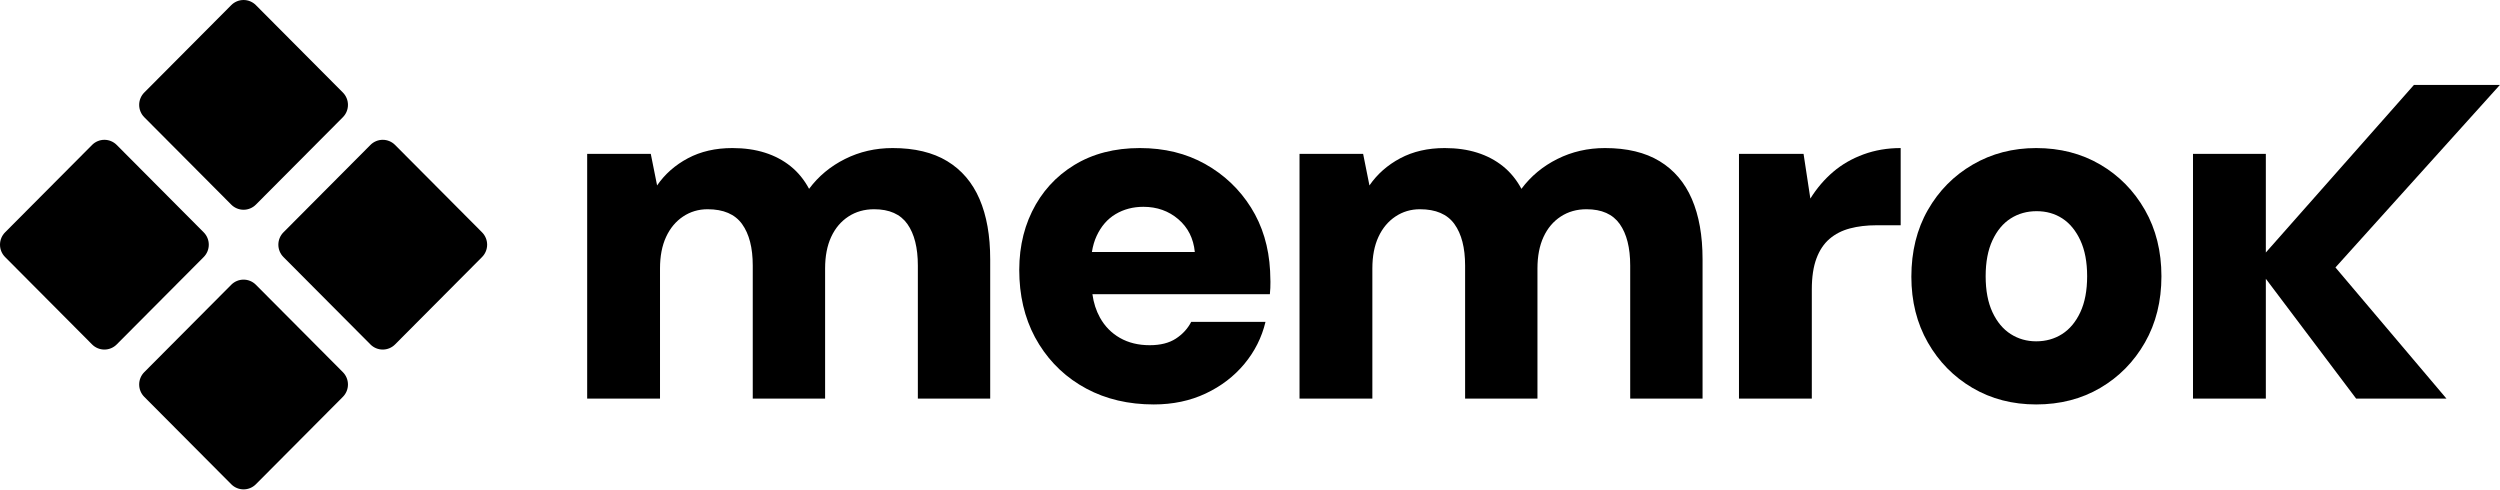
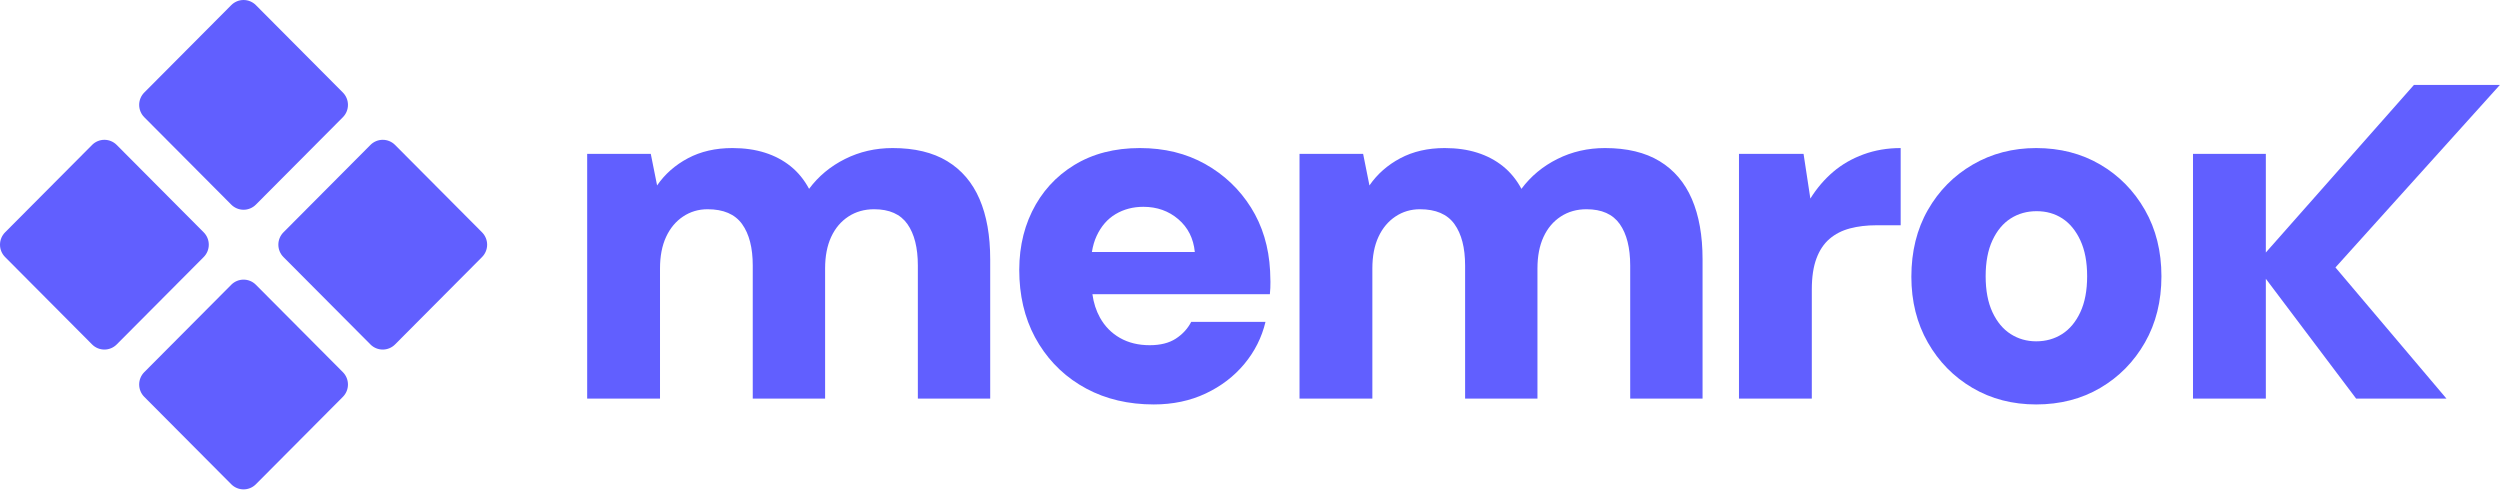
<svg xmlns="http://www.w3.org/2000/svg" class="w-full h-full" viewBox="0 0 659 129" role="img" aria-label="memrok Logo 2025">
  <g>
-     <path d="M154.778,105.076l-0,-64.512l16.768,0l1.664,8.32c2.048,-2.987 4.757,-5.376 8.128,-7.168c3.37,-1.792 7.274,-2.688 11.712,-2.688c3.157,0 6.016,0.405 8.576,1.216c2.56,0.811 4.821,2.005 6.784,3.584c1.962,1.579 3.584,3.563 4.864,5.952c2.474,-3.328 5.632,-5.952 9.472,-7.872c3.84,-1.92 8.021,-2.88 12.544,-2.88c5.802,0 10.602,1.152 14.4,3.456c3.797,2.304 6.634,5.632 8.512,9.984c1.877,4.352 2.816,9.643 2.816,15.872l-0,36.736l-19.072,0l-0,-35.072c-0,-4.693 -0.918,-8.341 -2.752,-10.944c-1.835,-2.603 -4.758,-3.904 -8.768,-3.904c-2.56,0 -4.822,0.64 -6.784,1.92c-1.963,1.28 -3.478,3.072 -4.544,5.376c-1.067,2.304 -1.6,5.077 -1.6,8.32l-0,34.304l-19.072,0l-0,-35.072c-0,-4.693 -0.939,-8.341 -2.816,-10.944c-1.878,-2.603 -4.907,-3.904 -9.088,-3.904c-2.39,0 -4.544,0.64 -6.464,1.92c-1.92,1.28 -3.414,3.072 -4.48,5.376c-1.067,2.304 -1.6,5.077 -1.6,8.32l-0,34.304l-19.2,0Z" class="fill-primary-900 dark:fill-primary-100" />
-     <path d="M287.962,77.556c0.307,2.264 0.966,4.312 1.978,6.144c1.273,2.304 3.03,4.096 5.274,5.376c2.243,1.28 4.857,1.92 7.844,1.92c2.816,0 5.111,-0.576 6.886,-1.728c1.774,-1.152 3.126,-2.624 4.056,-4.416l19.584,0c-0.98,4.096 -2.834,7.787 -5.564,11.072c-2.729,3.285 -6.134,5.888 -10.214,7.808c-4.081,1.92 -8.639,2.88 -13.673,2.88c-6.656,0 -12.574,-1.387 -17.754,-4.16c-5.18,-2.773 -9.331,-6.656 -12.451,-11.648c-3.12,-4.992 -4.85,-10.731 -5.19,-17.216c-0.349,-6.656 0.748,-12.587 3.291,-17.792c2.544,-5.205 6.254,-9.301 11.132,-12.288c4.879,-2.987 10.646,-4.48 17.302,-4.48c6.485,0 12.233,1.408 17.245,4.224c5.012,2.816 9.03,6.635 12.056,11.456c3.026,4.821 4.705,10.389 5.036,16.704c0.045,0.853 0.074,1.813 0.087,2.88c0.013,1.067 -0.037,2.155 -0.149,3.264l-46.776,0Zm-0.133,-11.136l27.125,0c-0.358,-3.584 -1.811,-6.464 -4.357,-8.64c-2.546,-2.176 -5.611,-3.264 -9.195,-3.264c-2.73,0 -5.171,0.64 -7.323,1.92c-2.152,1.28 -3.822,3.2 -5.01,5.76c-0.579,1.246 -0.992,2.654 -1.24,4.224Z" class="fill-primary-900 dark:fill-primary-100" />
-     <path d="M342.554,105.076l-0,-64.512l16.768,0l1.664,8.32c2.048,-2.987 4.757,-5.376 8.128,-7.168c3.37,-1.792 7.274,-2.688 11.712,-2.688c3.157,0 6.016,0.405 8.576,1.216c2.56,0.811 4.821,2.005 6.784,3.584c1.962,1.579 3.584,3.563 4.864,5.952c2.474,-3.328 5.632,-5.952 9.472,-7.872c3.84,-1.92 8.021,-2.88 12.544,-2.88c5.802,0 10.602,1.152 14.4,3.456c3.797,2.304 6.634,5.632 8.512,9.984c1.877,4.352 2.816,9.643 2.816,15.872l-0,36.736l-19.072,0l-0,-35.072c-0,-4.693 -0.918,-8.341 -2.752,-10.944c-1.835,-2.603 -4.758,-3.904 -8.768,-3.904c-2.56,0 -4.822,0.64 -6.784,1.92c-1.963,1.28 -3.478,3.072 -4.544,5.376c-1.067,2.304 -1.6,5.077 -1.6,8.32l-0,34.304l-19.072,0l-0,-35.072c-0,-4.693 -0.939,-8.341 -2.816,-10.944c-1.878,-2.603 -4.907,-3.904 -9.088,-3.904c-2.39,0 -4.544,0.64 -6.464,1.92c-1.92,1.28 -3.414,3.072 -4.48,5.376c-1.067,2.304 -1.6,5.077 -1.6,8.32l-0,34.304l-19.2,0Z" class="fill-primary-900 dark:fill-primary-100" />
-     <path d="M458.394,105.076l-0,-64.512l17.024,0l1.792,11.776c1.706,-2.731 3.712,-5.077 6.016,-7.04c2.304,-1.963 4.97,-3.499 8,-4.608c3.029,-1.109 6.293,-1.664 9.792,-1.664l-0,20.352l-6.4,0c-2.56,0 -4.886,0.277 -6.976,0.832c-2.091,0.555 -3.883,1.472 -5.376,2.752c-1.494,1.28 -2.646,3.008 -3.456,5.184c-0.811,2.176 -1.216,4.885 -1.216,8.128l-0,28.8l-19.2,0Z" class="fill-primary-900 dark:fill-primary-100" />
-     <path d="M536.73,106.612c-6.23,0 -11.819,-1.451 -16.768,-4.352c-4.95,-2.901 -8.875,-6.891 -11.776,-11.968c-2.902,-5.077 -4.352,-10.859 -4.352,-17.344c-0,-6.656 1.45,-12.523 4.352,-17.6c2.901,-5.077 6.848,-9.067 11.84,-11.968c4.992,-2.901 10.56,-4.352 16.704,-4.352c6.314,0 11.946,1.451 16.896,4.352c4.949,2.901 8.874,6.891 11.776,11.968c2.901,5.077 4.352,10.901 4.352,17.472c-0,6.571 -1.451,12.395 -4.352,17.472c-2.902,5.077 -6.827,9.067 -11.776,11.968c-4.95,2.901 -10.582,4.352 -16.896,4.352Zm-0,-16.64c2.56,0 4.842,-0.64 6.848,-1.92c2.005,-1.28 3.605,-3.2 4.8,-5.76c1.194,-2.56 1.792,-5.717 1.792,-9.472c-0,-3.755 -0.598,-6.912 -1.792,-9.472c-1.195,-2.56 -2.774,-4.48 -4.736,-5.76c-1.963,-1.28 -4.224,-1.92 -6.784,-1.92c-2.56,0 -4.843,0.64 -6.848,1.92c-2.006,1.28 -3.606,3.2 -4.8,5.76c-1.195,2.56 -1.792,5.717 -1.792,9.472c-0,3.755 0.597,6.912 1.792,9.472c1.194,2.56 2.794,4.48 4.8,5.76c2.005,1.28 4.245,1.92 6.72,1.92Z" class="fill-primary-900 dark:fill-primary-100" />
-     <path d="M597.274,73.485l-0,31.591l-19.2,0l-0,-64.512l19.2,0l-0,25.998l39.04,-44.174l22.656,0l-43.345,48.112l29.265,34.576l-23.808,0l-23.808,-31.591Z" class="fill-primary-900 dark:fill-primary-100" />
-     <path d="M38.031,30.904c-0.86,-0.863 -1.345,-2.037 -1.345,-3.259c0,-1.222 0.485,-2.396 1.345,-3.259l22.929,-23.035c0.86,-0.865 2.028,-1.351 3.245,-1.351c1.216,0 2.384,0.486 3.244,1.351l22.929,23.035c0.861,0.863 1.345,2.037 1.345,3.259c0,1.222 -0.484,2.396 -1.345,3.259l-22.929,23.035c-0.86,0.864 -2.028,1.351 -3.244,1.351c-1.217,-0 -2.385,-0.487 -3.245,-1.351l-22.929,-23.035Zm29.418,44.157c-0.86,-0.864 -2.028,-1.351 -3.244,-1.351c-1.217,0 -2.385,0.487 -3.245,1.351l-22.929,23.035c-0.86,0.863 -1.345,2.037 -1.345,3.259c0,1.222 0.485,2.396 1.345,3.259l22.929,23.035c0.86,0.865 2.028,1.351 3.245,1.351c1.216,0 2.384,-0.486 3.244,-1.351l22.929,-23.035c0.861,-0.863 1.345,-2.037 1.345,-3.259c0,-1.222 -0.484,-2.396 -1.345,-3.259l-22.929,-23.035Zm59.616,-13.82l-22.929,-23.035c-0.86,-0.865 -2.028,-1.351 -3.245,-1.351c-1.216,0 -2.384,0.486 -3.244,1.351l-22.929,23.035c-0.861,0.863 -1.345,2.037 -1.345,3.259c-0,1.222 0.484,2.396 1.345,3.259l22.929,23.035c0.86,0.865 2.028,1.351 3.244,1.351c1.217,-0 2.385,-0.486 3.245,-1.351l22.929,-23.035c0.86,-0.863 1.345,-2.037 1.345,-3.259c-0,-1.222 -0.485,-2.396 -1.345,-3.259Zm-73.373,-0l-22.929,-23.035c-0.86,-0.865 -2.028,-1.351 -3.245,-1.351c-1.216,0 -2.384,0.486 -3.244,1.351l-22.929,23.035c-0.861,0.863 -1.345,2.037 -1.345,3.259c-0,1.222 0.484,2.396 1.345,3.259l22.929,23.035c0.86,0.865 2.028,1.351 3.244,1.351c1.217,-0 2.385,-0.486 3.245,-1.351l22.929,-23.035c0.861,-0.863 1.345,-2.037 1.345,-3.259c-0,-1.222 -0.484,-2.396 -1.345,-3.259Z" class="fill-primary" />
+     <path d="M154.778,105.076l-0,-64.512l16.768,0l1.664,8.32c2.048,-2.987 4.757,-5.376 8.128,-7.168c3.37,-1.792 7.274,-2.688 11.712,-2.688c3.157,0 6.016,0.405 8.576,1.216c2.56,0.811 4.821,2.005 6.784,3.584c1.962,1.579 3.584,3.563 4.864,5.952c2.474,-3.328 5.632,-5.952 9.472,-7.872c3.84,-1.92 8.021,-2.88 12.544,-2.88c5.802,0 10.602,1.152 14.4,3.456c3.797,2.304 6.634,5.632 8.512,9.984c1.877,4.352 2.816,9.643 2.816,15.872l-0,36.736l-19.072,0l-0,-35.072c-0,-4.693 -0.918,-8.341 -2.752,-10.944c-1.835,-2.603 -4.758,-3.904 -8.768,-3.904c-2.56,0 -4.822,0.64 -6.784,1.92c-1.963,1.28 -3.478,3.072 -4.544,5.376c-1.067,2.304 -1.6,5.077 -1.6,8.32l-0,34.304l-19.072,0l-0,-35.072c-0,-4.693 -0.939,-8.341 -2.816,-10.944c-1.878,-2.603 -4.907,-3.904 -9.088,-3.904c-2.39,0 -4.544,0.64 -6.464,1.92c-1.92,1.28 -3.414,3.072 -4.48,5.376c-1.067,2.304 -1.6,5.077 -1.6,8.32l-0,34.304l-19.2,0Z" fill="#615fff" />
+     <path d="M287.962,77.556c0.307,2.264 0.966,4.312 1.978,6.144c1.273,2.304 3.03,4.096 5.274,5.376c2.243,1.28 4.857,1.92 7.844,1.92c2.816,0 5.111,-0.576 6.886,-1.728c1.774,-1.152 3.126,-2.624 4.056,-4.416l19.584,0c-0.98,4.096 -2.834,7.787 -5.564,11.072c-2.729,3.285 -6.134,5.888 -10.214,7.808c-4.081,1.92 -8.639,2.88 -13.673,2.88c-6.656,0 -12.574,-1.387 -17.754,-4.16c-5.18,-2.773 -9.331,-6.656 -12.451,-11.648c-3.12,-4.992 -4.85,-10.731 -5.19,-17.216c-0.349,-6.656 0.748,-12.587 3.291,-17.792c2.544,-5.205 6.254,-9.301 11.132,-12.288c4.879,-2.987 10.646,-4.48 17.302,-4.48c6.485,0 12.233,1.408 17.245,4.224c5.012,2.816 9.03,6.635 12.056,11.456c3.026,4.821 4.705,10.389 5.036,16.704c0.045,0.853 0.074,1.813 0.087,2.88c0.013,1.067 -0.037,2.155 -0.149,3.264l-46.776,0Zm-0.133,-11.136l27.125,0c-0.358,-3.584 -1.811,-6.464 -4.357,-8.64c-2.546,-2.176 -5.611,-3.264 -9.195,-3.264c-2.73,0 -5.171,0.64 -7.323,1.92c-2.152,1.28 -3.822,3.2 -5.01,5.76c-0.579,1.246 -0.992,2.654 -1.24,4.224Z" fill="#615fff" />
+     <path d="M342.554,105.076l-0,-64.512l16.768,0l1.664,8.32c2.048,-2.987 4.757,-5.376 8.128,-7.168c3.37,-1.792 7.274,-2.688 11.712,-2.688c3.157,0 6.016,0.405 8.576,1.216c2.56,0.811 4.821,2.005 6.784,3.584c1.962,1.579 3.584,3.563 4.864,5.952c2.474,-3.328 5.632,-5.952 9.472,-7.872c3.84,-1.92 8.021,-2.88 12.544,-2.88c5.802,0 10.602,1.152 14.4,3.456c3.797,2.304 6.634,5.632 8.512,9.984c1.877,4.352 2.816,9.643 2.816,15.872l-0,36.736l-19.072,0l-0,-35.072c-0,-4.693 -0.918,-8.341 -2.752,-10.944c-1.835,-2.603 -4.758,-3.904 -8.768,-3.904c-2.56,0 -4.822,0.64 -6.784,1.92c-1.963,1.28 -3.478,3.072 -4.544,5.376c-1.067,2.304 -1.6,5.077 -1.6,8.32l-0,34.304l-19.072,0l-0,-35.072c-0,-4.693 -0.939,-8.341 -2.816,-10.944c-1.878,-2.603 -4.907,-3.904 -9.088,-3.904c-2.39,0 -4.544,0.64 -6.464,1.92c-1.92,1.28 -3.414,3.072 -4.48,5.376c-1.067,2.304 -1.6,5.077 -1.6,8.32l-0,34.304l-19.2,0Z" fill="#615fff" />
+     <path d="M458.394,105.076l-0,-64.512l17.024,0l1.792,11.776c1.706,-2.731 3.712,-5.077 6.016,-7.04c2.304,-1.963 4.97,-3.499 8,-4.608c3.029,-1.109 6.293,-1.664 9.792,-1.664l-0,20.352l-6.4,0c-2.56,0 -4.886,0.277 -6.976,0.832c-2.091,0.555 -3.883,1.472 -5.376,2.752c-1.494,1.28 -2.646,3.008 -3.456,5.184c-0.811,2.176 -1.216,4.885 -1.216,8.128l-0,28.8l-19.2,0Z" fill="#615fff" />
+     <path d="M536.73,106.612c-6.23,0 -11.819,-1.451 -16.768,-4.352c-4.95,-2.901 -8.875,-6.891 -11.776,-11.968c-2.902,-5.077 -4.352,-10.859 -4.352,-17.344c-0,-6.656 1.45,-12.523 4.352,-17.6c2.901,-5.077 6.848,-9.067 11.84,-11.968c4.992,-2.901 10.56,-4.352 16.704,-4.352c6.314,0 11.946,1.451 16.896,4.352c4.949,2.901 8.874,6.891 11.776,11.968c2.901,5.077 4.352,10.901 4.352,17.472c-0,6.571 -1.451,12.395 -4.352,17.472c-2.902,5.077 -6.827,9.067 -11.776,11.968c-4.95,2.901 -10.582,4.352 -16.896,4.352Zm-0,-16.64c2.56,0 4.842,-0.64 6.848,-1.92c2.005,-1.28 3.605,-3.2 4.8,-5.76c1.194,-2.56 1.792,-5.717 1.792,-9.472c-0,-3.755 -0.598,-6.912 -1.792,-9.472c-1.195,-2.56 -2.774,-4.48 -4.736,-5.76c-1.963,-1.28 -4.224,-1.92 -6.784,-1.92c-2.56,0 -4.843,0.64 -6.848,1.92c-2.006,1.28 -3.606,3.2 -4.8,5.76c-1.195,2.56 -1.792,5.717 -1.792,9.472c-0,3.755 0.597,6.912 1.792,9.472c1.194,2.56 2.794,4.48 4.8,5.76c2.005,1.28 4.245,1.92 6.72,1.92Z" fill="#615fff" />
+     <path d="M597.274,73.485l-0,31.591l-19.2,0l-0,-64.512l19.2,0l-0,25.998l39.04,-44.174l22.656,0l-43.345,48.112l29.265,34.576l-23.808,0l-23.808,-31.591Z" fill="#615fff" />
+     <path d="M38.031,30.904c-0.86,-0.863 -1.345,-2.037 -1.345,-3.259c0,-1.222 0.485,-2.396 1.345,-3.259l22.929,-23.035c0.86,-0.865 2.028,-1.351 3.245,-1.351c1.216,0 2.384,0.486 3.244,1.351l22.929,23.035c0.861,0.863 1.345,2.037 1.345,3.259c0,1.222 -0.484,2.396 -1.345,3.259l-22.929,23.035c-0.86,0.864 -2.028,1.351 -3.244,1.351c-1.217,-0 -2.385,-0.487 -3.245,-1.351l-22.929,-23.035Zm29.418,44.157c-0.86,-0.864 -2.028,-1.351 -3.244,-1.351c-1.217,0 -2.385,0.487 -3.245,1.351l-22.929,23.035c-0.86,0.863 -1.345,2.037 -1.345,3.259c0,1.222 0.485,2.396 1.345,3.259l22.929,23.035c0.86,0.865 2.028,1.351 3.245,1.351c1.216,0 2.384,-0.486 3.244,-1.351l22.929,-23.035c0.861,-0.863 1.345,-2.037 1.345,-3.259c0,-1.222 -0.484,-2.396 -1.345,-3.259l-22.929,-23.035Zm59.616,-13.82l-22.929,-23.035c-0.86,-0.865 -2.028,-1.351 -3.245,-1.351c-1.216,0 -2.384,0.486 -3.244,1.351l-22.929,23.035c-0.861,0.863 -1.345,2.037 -1.345,3.259c-0,1.222 0.484,2.396 1.345,3.259l22.929,23.035c0.86,0.865 2.028,1.351 3.244,1.351c1.217,-0 2.385,-0.486 3.245,-1.351l22.929,-23.035c0.86,-0.863 1.345,-2.037 1.345,-3.259c-0,-1.222 -0.485,-2.396 -1.345,-3.259Zm-73.373,-0l-22.929,-23.035c-0.86,-0.865 -2.028,-1.351 -3.245,-1.351c-1.216,0 -2.384,0.486 -3.244,1.351l-22.929,23.035c-0.861,0.863 -1.345,2.037 -1.345,3.259c-0,1.222 0.484,2.396 1.345,3.259l22.929,23.035c0.86,0.865 2.028,1.351 3.244,1.351c1.217,-0 2.385,-0.486 3.245,-1.351l22.929,-23.035c0.861,-0.863 1.345,-2.037 1.345,-3.259c-0,-1.222 -0.484,-2.396 -1.345,-3.259Z" fill="#615fff" />
  </g>
</svg>
